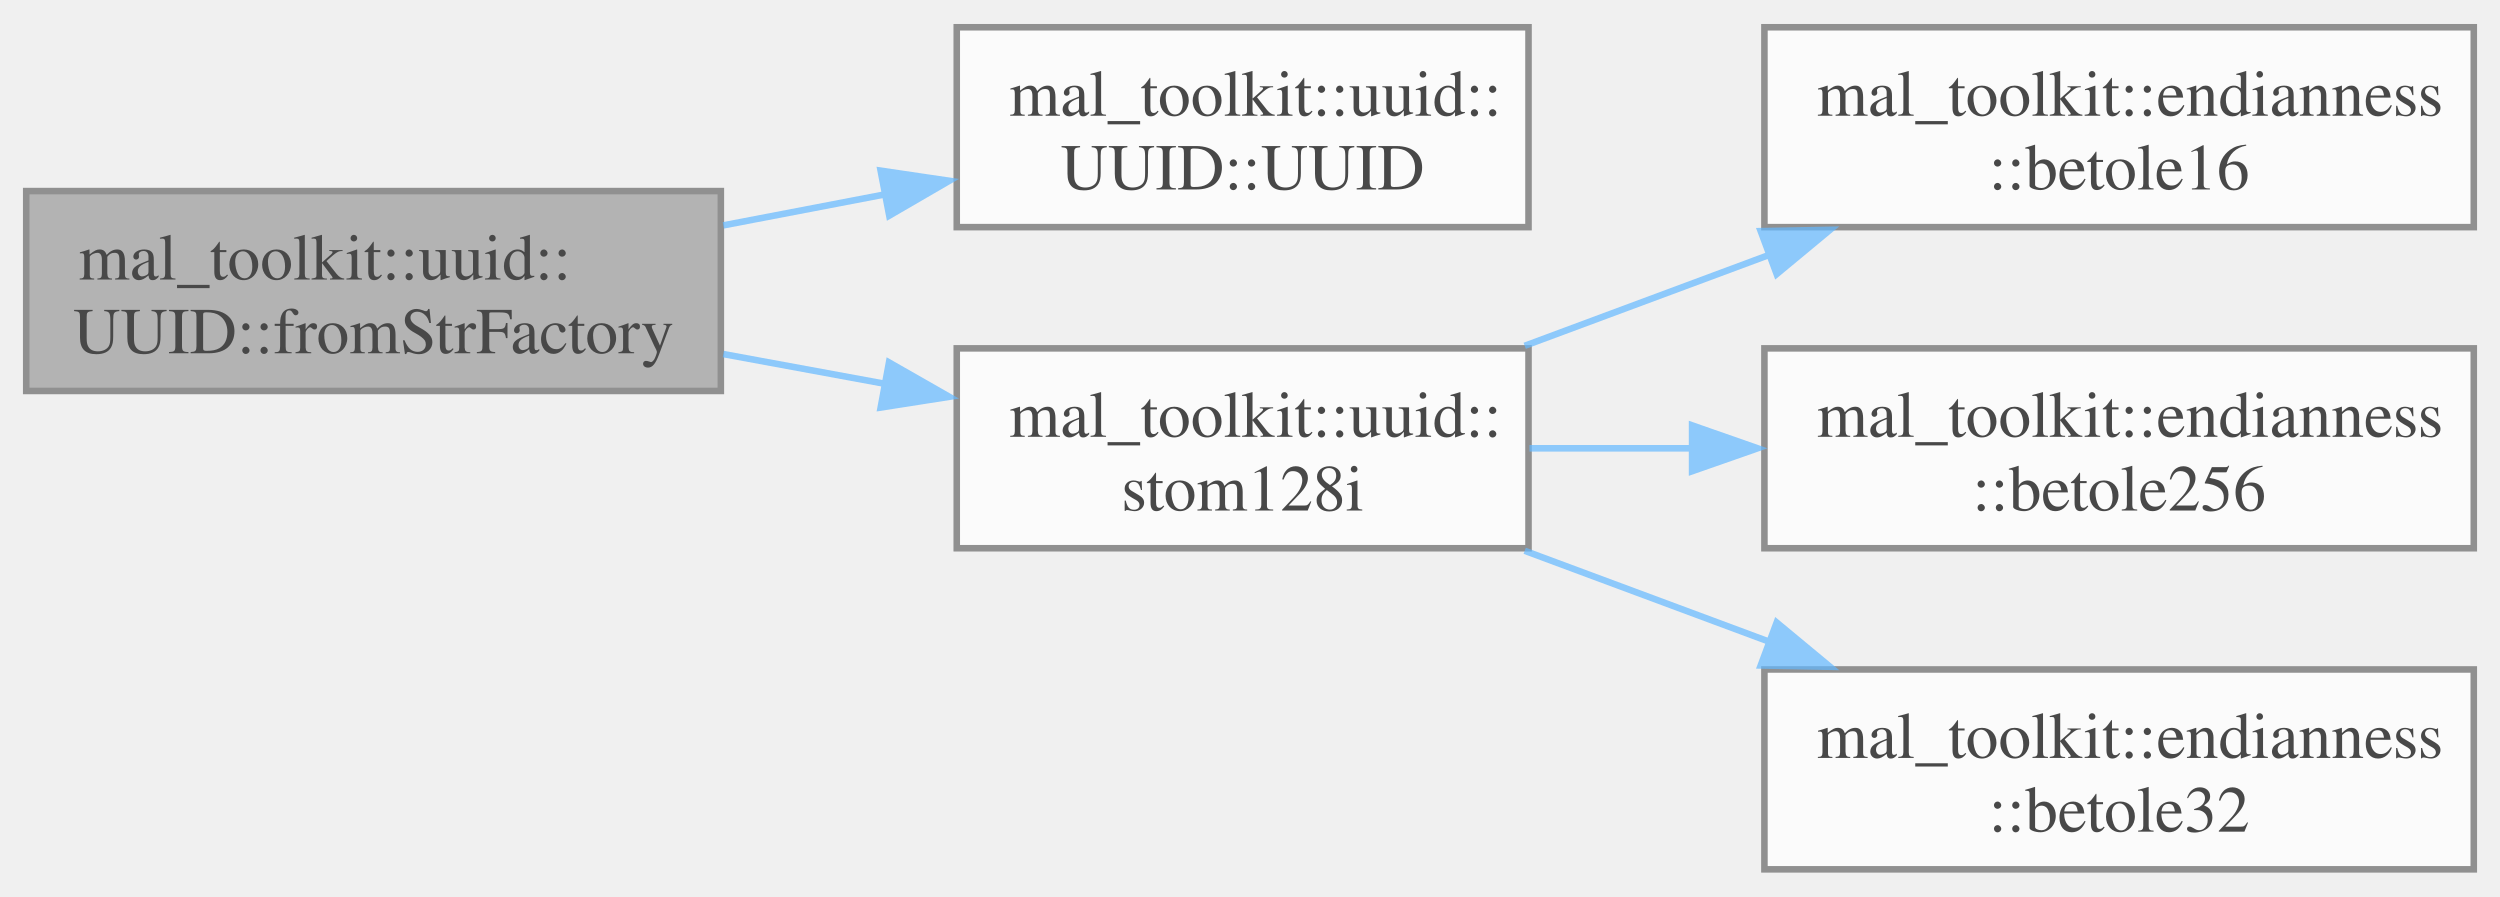
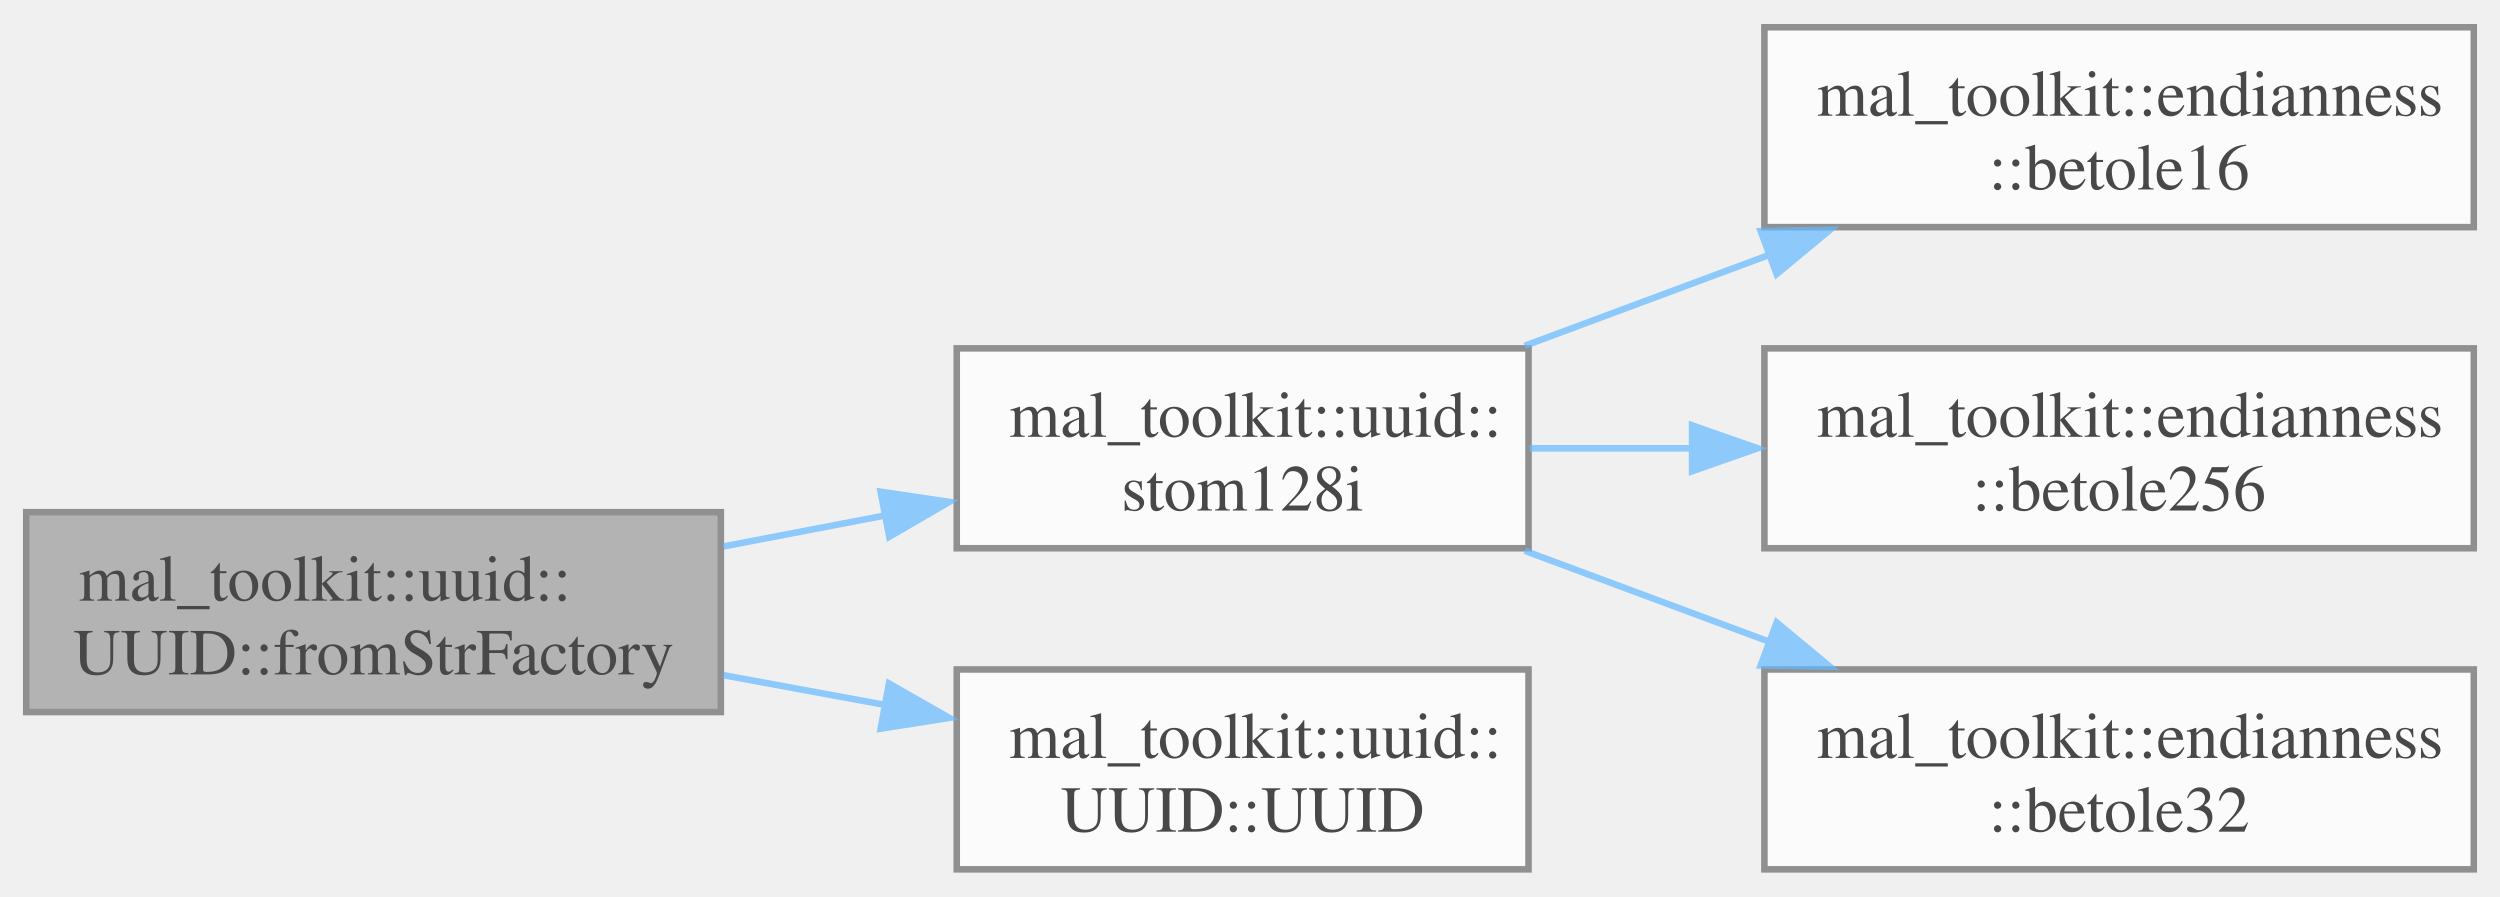
<svg xmlns="http://www.w3.org/2000/svg" xmlns:xlink="http://www.w3.org/1999/xlink" width="382pt" height="137pt" viewBox="0.00 0.00 381.50 136.50">
  <svg id="main" version="1.1" xml:space="preserve">
    <style type="text/css">
.node, .edge {opacity: 0.7;}
.node.selected, .edge.selected {opacity: 1;}
.edge:hover path { stroke: red; }
.edge:hover polygon { stroke: red; fill: red; }
</style>
    <svg id="graph" class="graph">
      <g id="graph0" class="graph" transform="scale(1 1) rotate(0) translate(4 132.5)">
        <g id="Node000001" class="node">
          <g id="a_Node000001">
            <a xlink:title=" ">
-               <polygon fill="#999999" stroke="#666666" points="106,-103.5 0,-103.5 0,-73 106,-73 106,-103.5" />
-               <text text-anchor="start" x="8" y="-90" font-family="Times,serif" font-size="10.00">mal_toolkit::uuid::</text>
-               <text text-anchor="middle" x="53" y="-78.75" font-family="Times,serif" font-size="10.00">UUID::fromStrFactory</text>
+               <polygon fill="#999999" stroke="#666666" points="106,-54.5 0,-54.5 0,-24 106,-24 106,-54.5" />
+               <text text-anchor="start" x="8" y="-41" font-family="Times,serif" font-size="10.00">mal_toolkit::uuid::</text>
+               <text text-anchor="middle" x="53" y="-29.75" font-family="Times,serif" font-size="10.00">UUID::fromStrFactory</text>
            </a>
          </g>
        </g>
        <g id="Node000002" class="node">
          <g id="a_Node000002">
-             <a xlink:href="../../d5/d96/classmal__toolkit_1_1uuid_1_1_u_u_i_d.html#ab24203d4011f7ce3d546ac70c796e5bf" target="_top" xlink:title="Default constructor.">
-               <polygon fill="white" stroke="#666666" points="229.25,-128.5 142,-128.5 142,-98 229.25,-98 229.25,-128.5" />
-               <text text-anchor="start" x="150" y="-115" font-family="Times,serif" font-size="10.00">mal_toolkit::uuid::</text>
-               <text text-anchor="middle" x="185.62" y="-103.75" font-family="Times,serif" font-size="10.00">UUID::UUID</text>
-             </a>
-           </g>
-         </g>
-         <g id="edge1_Node000001_Node000002" class="edge">
-           <g id="a_edge1_Node000001_Node000002">
-             <a xlink:title=" ">
-               <path fill="none" stroke="#63b8ff" d="M106.38,-98.27C114.57,-99.84 123.05,-101.46 131.26,-103.04" />
-               <polygon fill="#63b8ff" stroke="#63b8ff" points="130.38,-106.62 140.86,-105.07 131.7,-99.75 130.38,-106.62" />
-             </a>
-           </g>
-         </g>
-         <g id="Node000003" class="node">
-           <g id="a_Node000003">
            <a xlink:href="../../d4/dcc/namespacemal__toolkit_1_1uuid.html#ac574774fc475c6fdada4ba48e1ed5b95" target="_top" xlink:title="Converts an UUIDv4 string representation to a 128-bits unsigned int using SIMD via AVX2.">
              <polygon fill="white" stroke="#666666" points="229.25,-79.5 142,-79.5 142,-49 229.25,-49 229.25,-79.5" />
              <text text-anchor="start" x="150" y="-66" font-family="Times,serif" font-size="10.00">mal_toolkit::uuid::</text>
              <text text-anchor="middle" x="185.62" y="-54.75" font-family="Times,serif" font-size="10.00">stom128i</text>
            </a>
          </g>
        </g>
-         <g id="edge2_Node000001_Node000003" class="edge">
-           <g id="a_edge2_Node000001_Node000003">
+         <g id="edge1_Node000001_Node000002" class="edge">
+           <g id="a_edge1_Node000001_Node000002">
            <a xlink:title=" ">
-               <path fill="none" stroke="#63b8ff" d="M106.38,-78.63C114.57,-77.12 123.05,-75.56 131.26,-74.05" />
-               <polygon fill="#63b8ff" stroke="#63b8ff" points="131.66,-77.36 140.86,-72.11 130.39,-70.47 131.66,-77.36" />
+               <path fill="none" stroke="#63b8ff" d="M106.38,-49.27C114.57,-50.84 123.05,-52.46 131.26,-54.04" />
+               <polygon fill="#63b8ff" stroke="#63b8ff" points="130.38,-57.62 140.86,-56.07 131.7,-50.75 130.38,-57.62" />
            </a>
          </g>
        </g>
-         <g id="Node000004" class="node">
-           <g id="a_Node000004">
+         <g id="Node000006" class="node">
+           <g id="a_Node000006">
+             <a xlink:href="../../d5/d96/classmal__toolkit_1_1uuid_1_1_u_u_i_d.html#ab24203d4011f7ce3d546ac70c796e5bf" target="_top" xlink:title="Default constructor.">
+               <polygon fill="white" stroke="#666666" points="229.25,-30.5 142,-30.5 142,0 229.25,0 229.25,-30.5" />
+               <text text-anchor="start" x="150" y="-17" font-family="Times,serif" font-size="10.00">mal_toolkit::uuid::</text>
+               <text text-anchor="middle" x="185.62" y="-5.75" font-family="Times,serif" font-size="10.00">UUID::UUID</text>
+             </a>
+           </g>
+         </g>
+         <g id="edge5_Node000001_Node000006" class="edge">
+           <g id="a_edge5_Node000001_Node000006">
+             <a xlink:title=" ">
+               <path fill="none" stroke="#63b8ff" d="M106.38,-29.63C114.57,-28.12 123.05,-26.56 131.26,-25.05" />
+               <polygon fill="#63b8ff" stroke="#63b8ff" points="131.66,-28.36 140.86,-23.11 130.39,-21.47 131.66,-28.36" />
+             </a>
+           </g>
+         </g>
+         <g id="Node000003" class="node">
+           <g id="a_Node000003">
            <a xlink:href="../../d6/d11/namespacemal__toolkit_1_1endianness.html#a0d4fdd76d493b47a3fb18f146f737c1f" target="_top" xlink:title="Converts a 16-bit value between big-endian and little-endian.">
              <polygon fill="white" stroke="#666666" points="373.5,-128.5 265.25,-128.5 265.25,-98 373.5,-98 373.5,-128.5" />
              <text text-anchor="start" x="273.25" y="-115" font-family="Times,serif" font-size="10.00">mal_toolkit::endianness</text>
              <text text-anchor="middle" x="319.38" y="-103.75" font-family="Times,serif" font-size="10.00">::betole16</text>
            </a>
          </g>
        </g>
-         <g id="edge3_Node000003_Node000004" class="edge">
-           <g id="a_edge3_Node000003_Node000004">
+         <g id="edge2_Node000002_Node000003" class="edge">
+           <g id="a_edge2_Node000002_Node000003">
            <a xlink:title=" ">
              <path fill="none" stroke="#63b8ff" d="M228.67,-79.89C240.56,-84.31 253.64,-89.17 266.05,-93.79" />
              <polygon fill="#63b8ff" stroke="#63b8ff" points="264.68,-97.39 275.27,-97.59 267.12,-90.83 264.68,-97.39" />
            </a>
          </g>
        </g>
-         <g id="Node000005" class="node">
-           <g id="a_Node000005">
+         <g id="Node000004" class="node">
+           <g id="a_Node000004">
            <a xlink:href="../../d6/d11/namespacemal__toolkit_1_1endianness.html#ae402a5cfb38c56dae866180918471551" target="_top" xlink:title="Converts a 256-bit value between big-endian and little-endian using AVX2 intrinsics.">
              <polygon fill="white" stroke="#666666" points="373.5,-79.5 265.25,-79.5 265.25,-49 373.5,-49 373.5,-79.5" />
              <text text-anchor="start" x="273.25" y="-66" font-family="Times,serif" font-size="10.00">mal_toolkit::endianness</text>
              <text text-anchor="middle" x="319.38" y="-54.75" font-family="Times,serif" font-size="10.00">::betole256</text>
            </a>
          </g>
        </g>
-         <g id="edge4_Node000003_Node000005" class="edge">
-           <g id="a_edge4_Node000003_Node000005">
+         <g id="edge3_Node000002_Node000004" class="edge">
+           <g id="a_edge3_Node000002_Node000004">
            <a xlink:title=" ">
              <path fill="none" stroke="#63b8ff" d="M229.4,-64.25C237.34,-64.25 245.8,-64.25 254.21,-64.25" />
              <polygon fill="#63b8ff" stroke="#63b8ff" points="254.21,-67.75 264.21,-64.25 254.21,-60.75 254.21,-67.75" />
            </a>
          </g>
        </g>
-         <g id="Node000006" class="node">
-           <g id="a_Node000006">
+         <g id="Node000005" class="node">
+           <g id="a_Node000005">
            <a xlink:href="../../d6/d11/namespacemal__toolkit_1_1endianness.html#ad60454ca97bca47f79dff8c3cf07abf3" target="_top" xlink:title="Converts a 32-bit value between big-endian and little-endian.">
              <polygon fill="white" stroke="#666666" points="373.5,-30.5 265.25,-30.5 265.25,0 373.5,0 373.5,-30.5" />
              <text text-anchor="start" x="273.25" y="-17" font-family="Times,serif" font-size="10.00">mal_toolkit::endianness</text>
              <text text-anchor="middle" x="319.38" y="-5.75" font-family="Times,serif" font-size="10.00">::betole32</text>
            </a>
          </g>
        </g>
-         <g id="edge5_Node000003_Node000006" class="edge">
-           <g id="a_edge5_Node000003_Node000006">
+         <g id="edge4_Node000002_Node000005" class="edge">
+           <g id="a_edge4_Node000002_Node000005">
            <a xlink:title=" ">
              <path fill="none" stroke="#63b8ff" d="M228.67,-48.61C240.56,-44.19 253.64,-39.33 266.05,-34.71" />
              <polygon fill="#63b8ff" stroke="#63b8ff" points="267.12,-37.67 275.27,-30.91 264.68,-31.11 267.12,-37.67" />
            </a>
          </g>
        </g>
      </g>
    </svg>
  </svg>
  <style type="text/css">

[data-mouse-over-selected='false'] { opacity: 0.7; }
[data-mouse-over-selected='true']  { opacity: 1.0; }

</style>
</svg>
